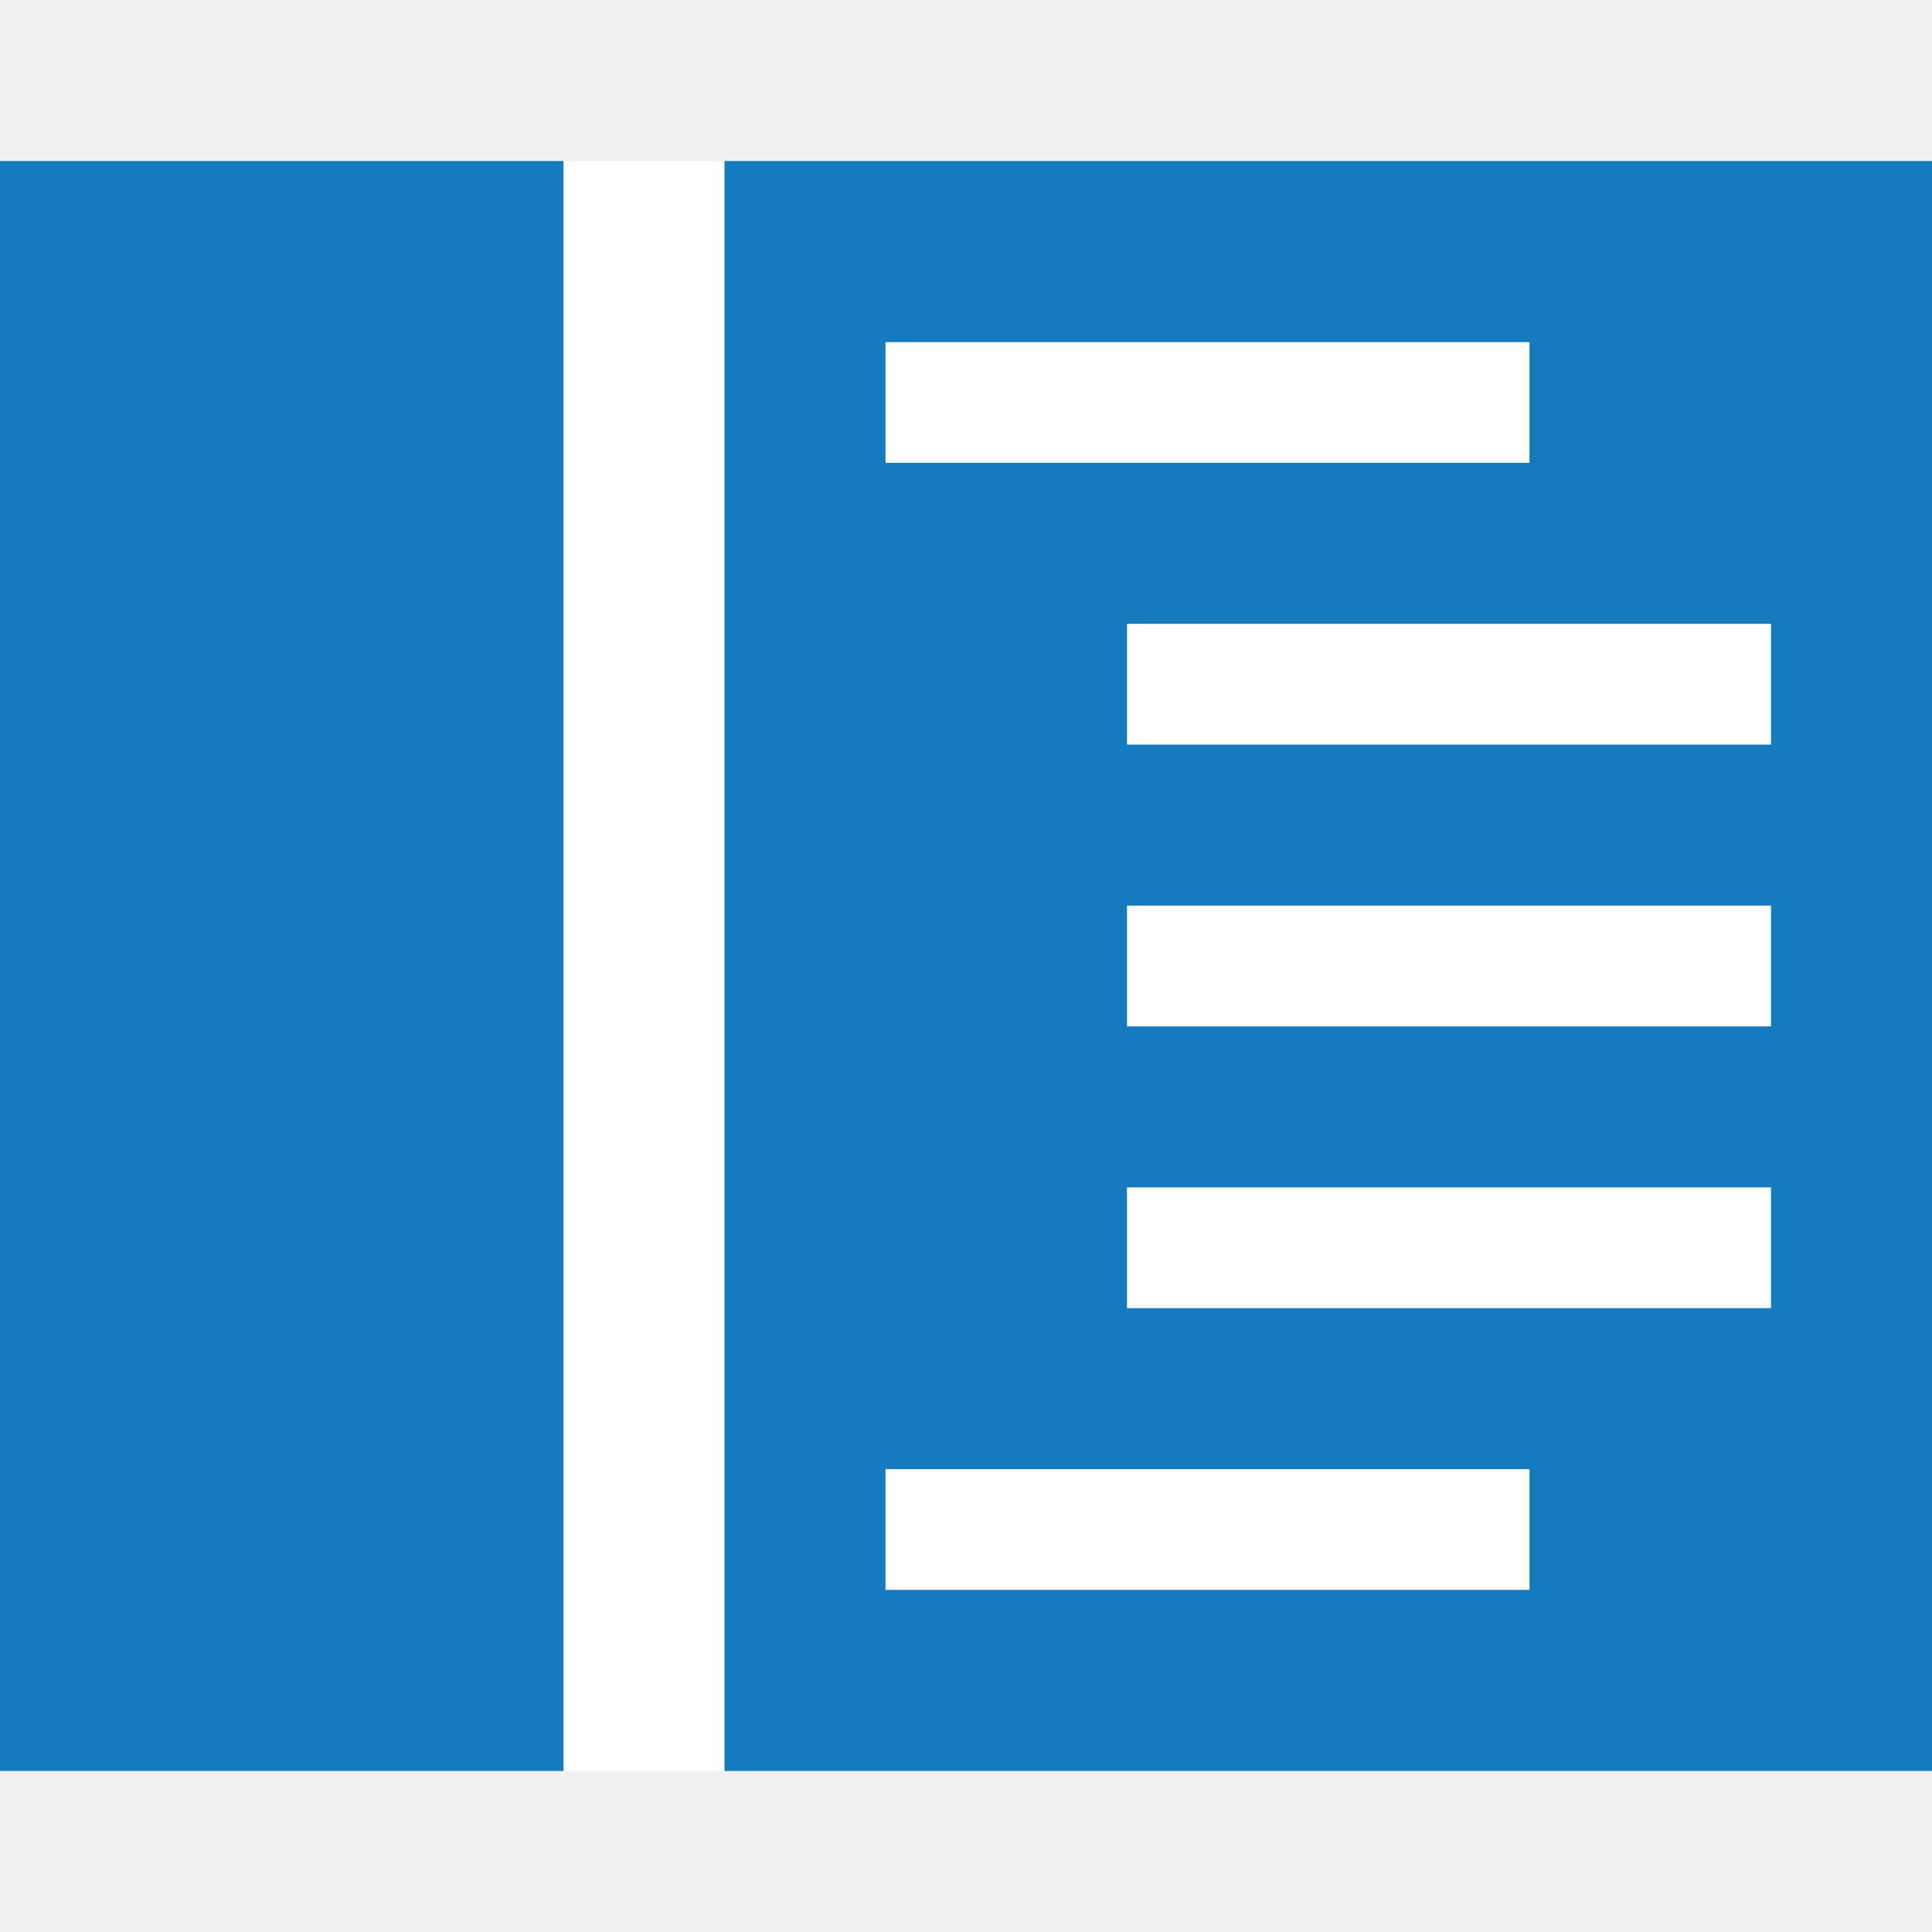
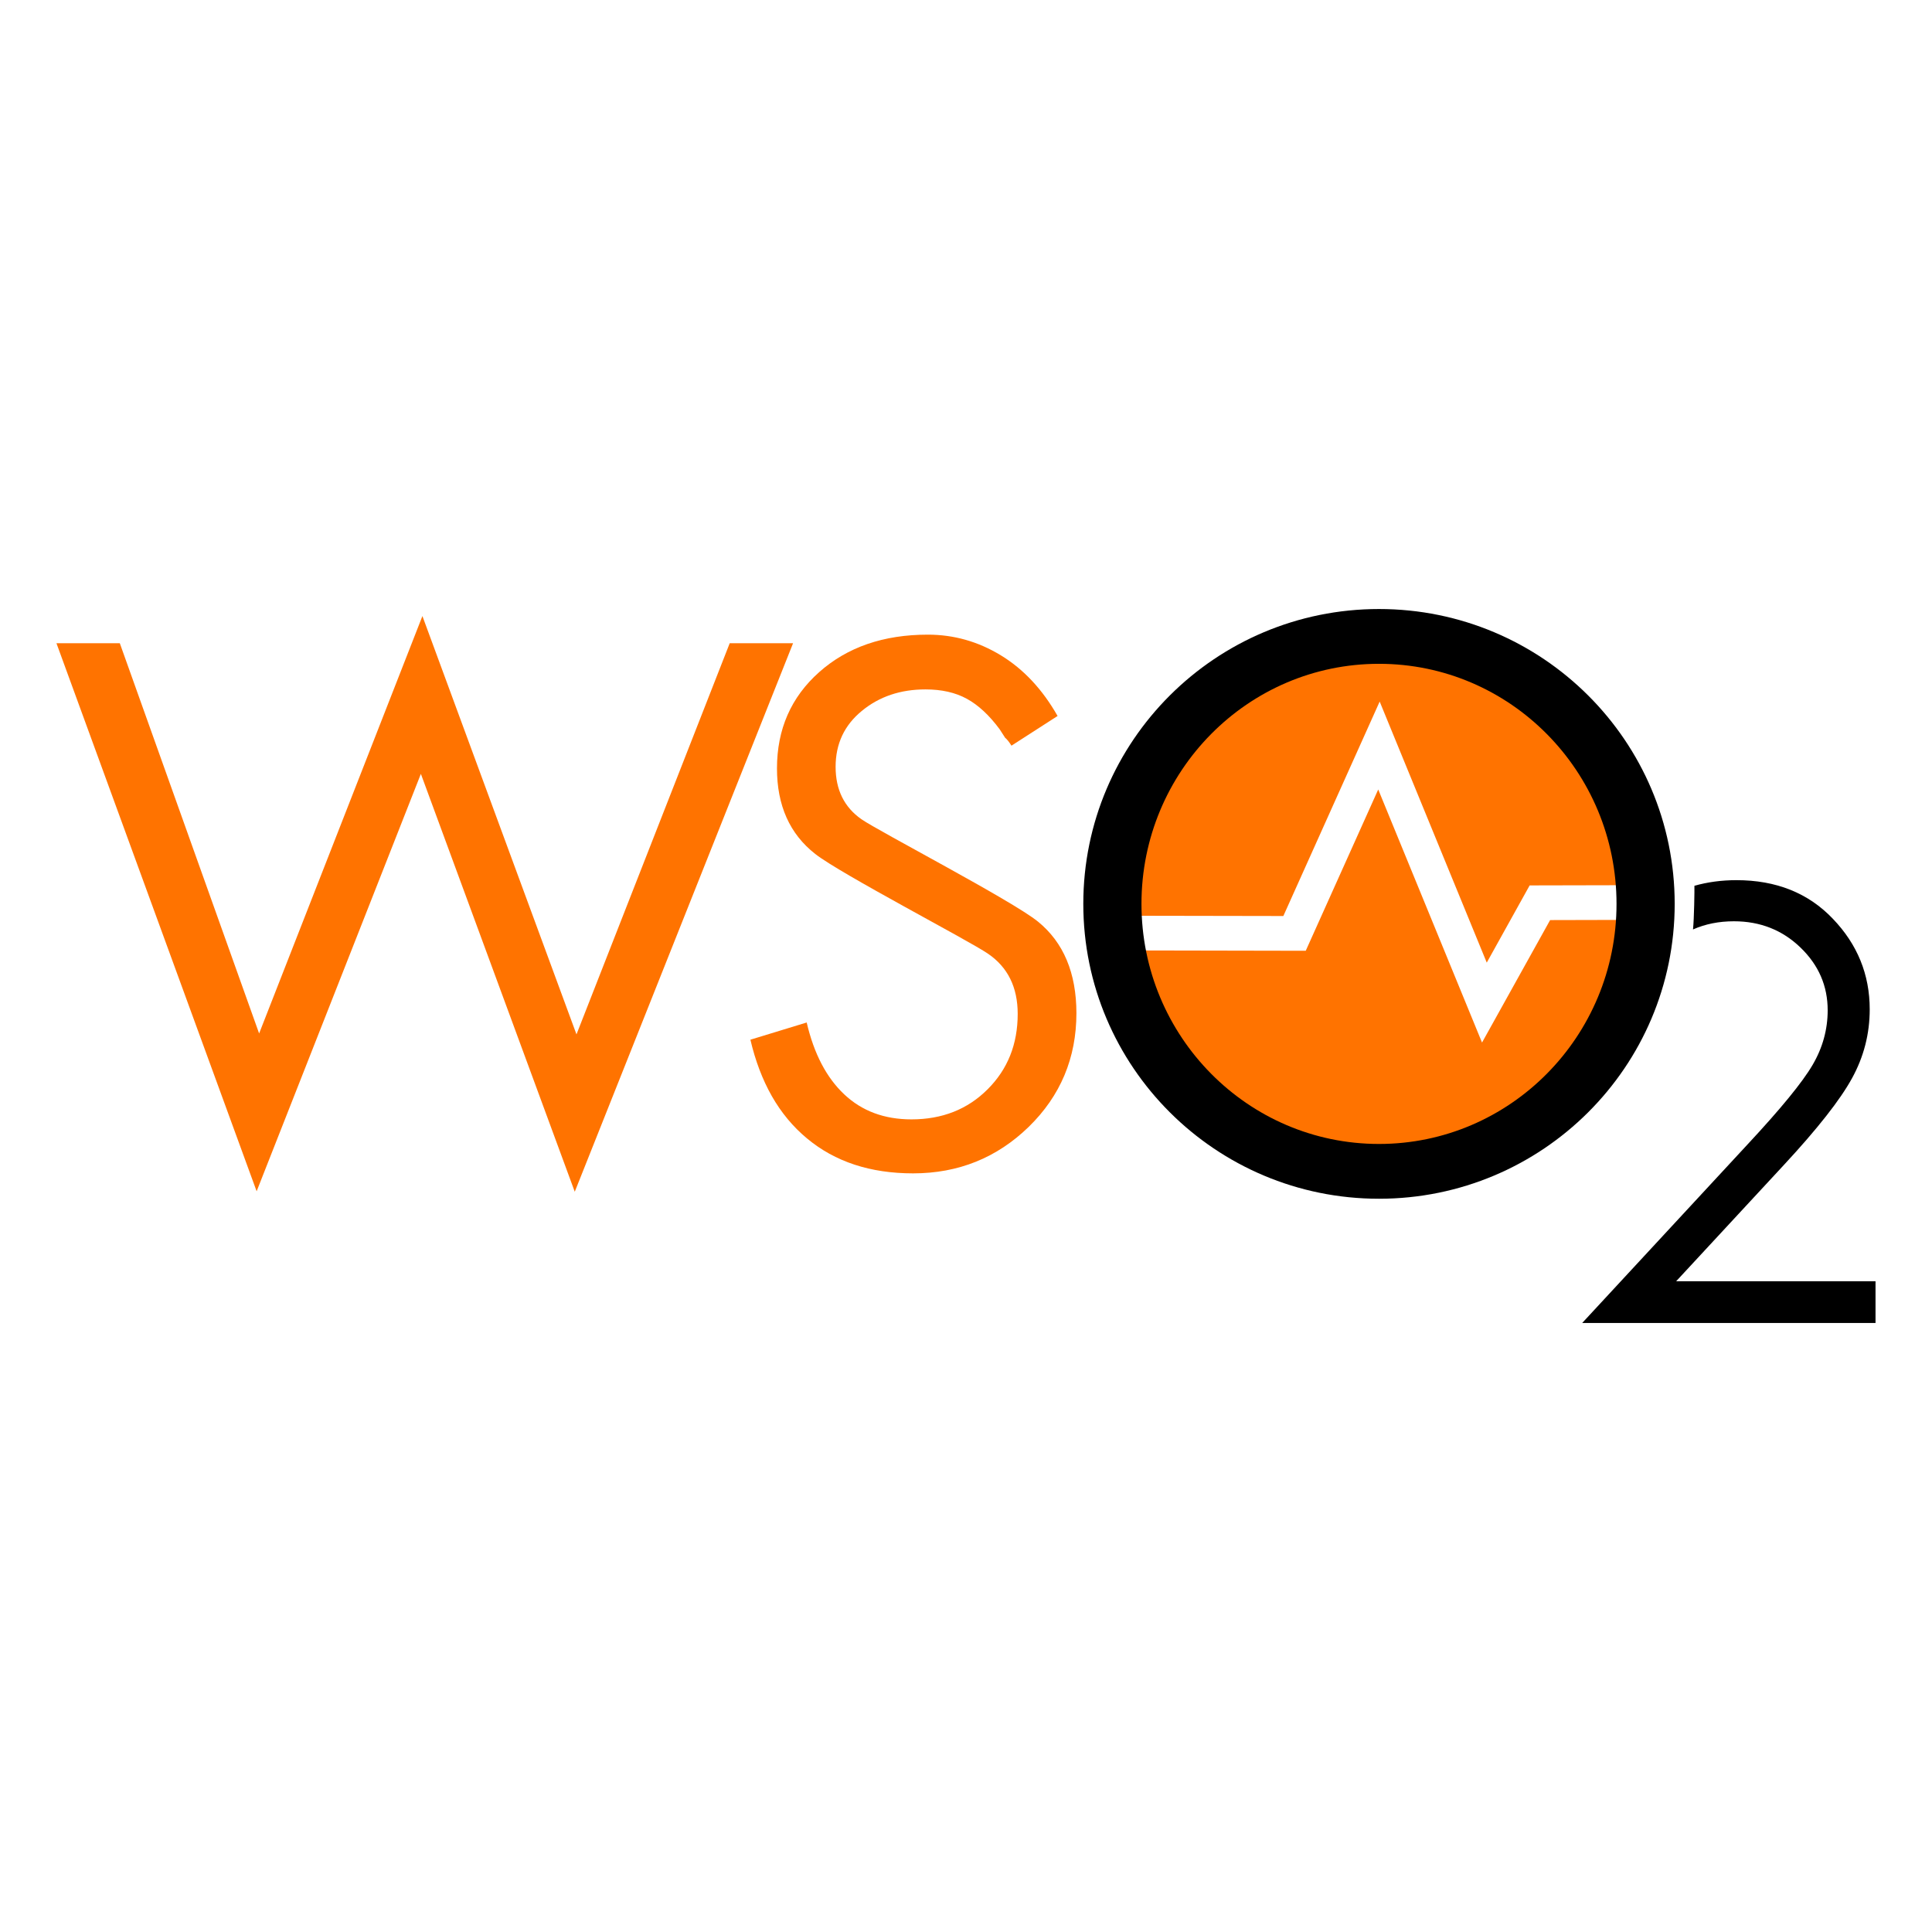
- <svg xmlns="http://www.w3.org/2000/svg" id="Layer_1" viewBox="0 0 1024 1024">
-   <style>.st0{fill:#f6f6f6;fill-opacity:0}.st1{fill:#fff}.st2{fill:#167abf}</style>
-   <path class="st0" d="M1024 1024H0V0h1024v1024z" />
-   <path class="st1" d="M1024 85.333v853.333H0V85.333h1024z" />
-   <path class="st2" d="M0 85.333h298.667v853.333H0V85.333zm1024 0v853.333H384V85.333h640zm-554.667 160h341.333v-64H469.333v64zm341.334 533.334H469.333v64h341.333l.001-64zm128-149.334H597.333v64h341.333l.001-64zm0-149.333H597.333v64h341.333l.001-64zm0-149.333H597.333v64h341.333l.001-64z" />
+ <svg xmlns="http://www.w3.org/2000/svg" version="1.2" baseProfile="tiny-ps" id="Layer_1" viewBox="0 0 628.75 628.75" xml:space="preserve">
+   <rect fill="#FFFFFF" width="628.75" height="628.75" />
+   <g>
+     <polygon fill="#FF7300" points="237.48,209.33 187.61,336.63 137.47,200.49 84.33,336.33 38.99,209.33 18.37,209.33 83.52,387.69    136.97,251.85 187.05,387.84 258.1,209.33  " />
+     <path fill="#FF7300" d="M337.82,299.95c-8.31-6.8-51.89-29.43-57.49-33.35c-5.58-3.9-8.39-9.59-8.39-17.04   c0-7.48,2.84-13.54,8.52-18.19c5.68-4.69,12.59-7.01,20.73-7.01c5.24,0,9.74,1.01,13.47,3.06c3.73,2.04,7.3,5.36,10.68,9.93   l1.79,2.78c0.5,0.36,1.2,1.21,2.04,2.54l15.01-9.66c-4.92-8.65-11.06-15.23-18.45-19.73c-7.37-4.49-15.3-6.74-23.77-6.74   c-14.42,0-26.22,4.06-35.38,12.21c-9.15,8.14-13.72,18.6-13.72,31.32c0,12.03,4.13,21.33,12.45,27.84   c8.32,6.53,49.78,28.05,56.23,32.47c6.45,4.4,9.66,10.93,9.66,19.58c0,9.84-3.24,18.01-9.78,24.53c-6.53,6.55-14.81,9.8-24.8,9.8   c-8.81,0-16.11-2.71-21.87-8.14c-5.77-5.43-9.85-13.21-12.22-23.39l-18.32,5.6c1.6,6.86,3.93,12.98,6.95,18.32   c3.1,5.44,6.94,10.06,11.51,13.84c9.07,7.56,20.56,11.34,34.48,11.34c14.75,0,27.29-5.07,37.65-15.15   c10.34-10.09,15.51-22.43,15.51-37.03C350.28,316.64,346.13,306.72,337.82,299.95z" />
+     <path d="M551.43,288.27c4.27-1.21,8.81-1.83,13.67-1.83c12.93,0,23.39,4.18,31.36,12.54c8,8.32,12.02,18.16,12.02,29.5   c0,7.97-1.92,15.43-5.75,22.41c-3.81,6.97-11.23,16.44-22.27,28.33l-34.97,37.75h64.88v13.58h-95.46l53.71-58   c10.88-11.68,17.97-20.33,21.26-25.97c3.3-5.62,4.92-11.57,4.92-17.8c0-7.91-2.94-14.72-8.85-20.41   c-5.88-5.69-13.11-8.55-21.66-8.55c-4.89,0-9.32,0.89-13.32,2.66C551.34,299.07,551.48,289.55,551.43,288.27z" />
+     <g>
+       <ellipse fill-rule="evenodd" fill="#FF7300" cx="448.78" cy="294.16" rx="79.09" ry="79.94" />
+       <path fill="#FFFFFF" d="M529.59,288.08l-31.78,0.07l-13.96,25.13l-34.85-84.96l-31.35,69.79l-50.79-0.09    c0.19,3.84,0.65,7.62,1.37,11.29l56.71,0.11l23.59-52.49l33.78,82.36l22.16-39.86l25.2-0.06c0.11-1.72,0.19-3.46,0.19-5.2    C529.85,292.11,529.74,290.08,529.59,288.08z" />
+       <path d="M448.78,198.2c-53.15,0-96.23,42.96-96.23,95.96s43.09,95.96,96.23,95.96c53.15,0,96.23-42.96,96.23-95.96    S501.93,198.2,448.78,198.2z M448.78,372.29c-42.69,0-77.3-34.98-77.3-78.13s34.61-78.13,77.3-78.13s77.3,34.98,77.3,78.13    S491.47,372.29,448.78,372.29z" />
+     </g>
+   </g>
</svg>
